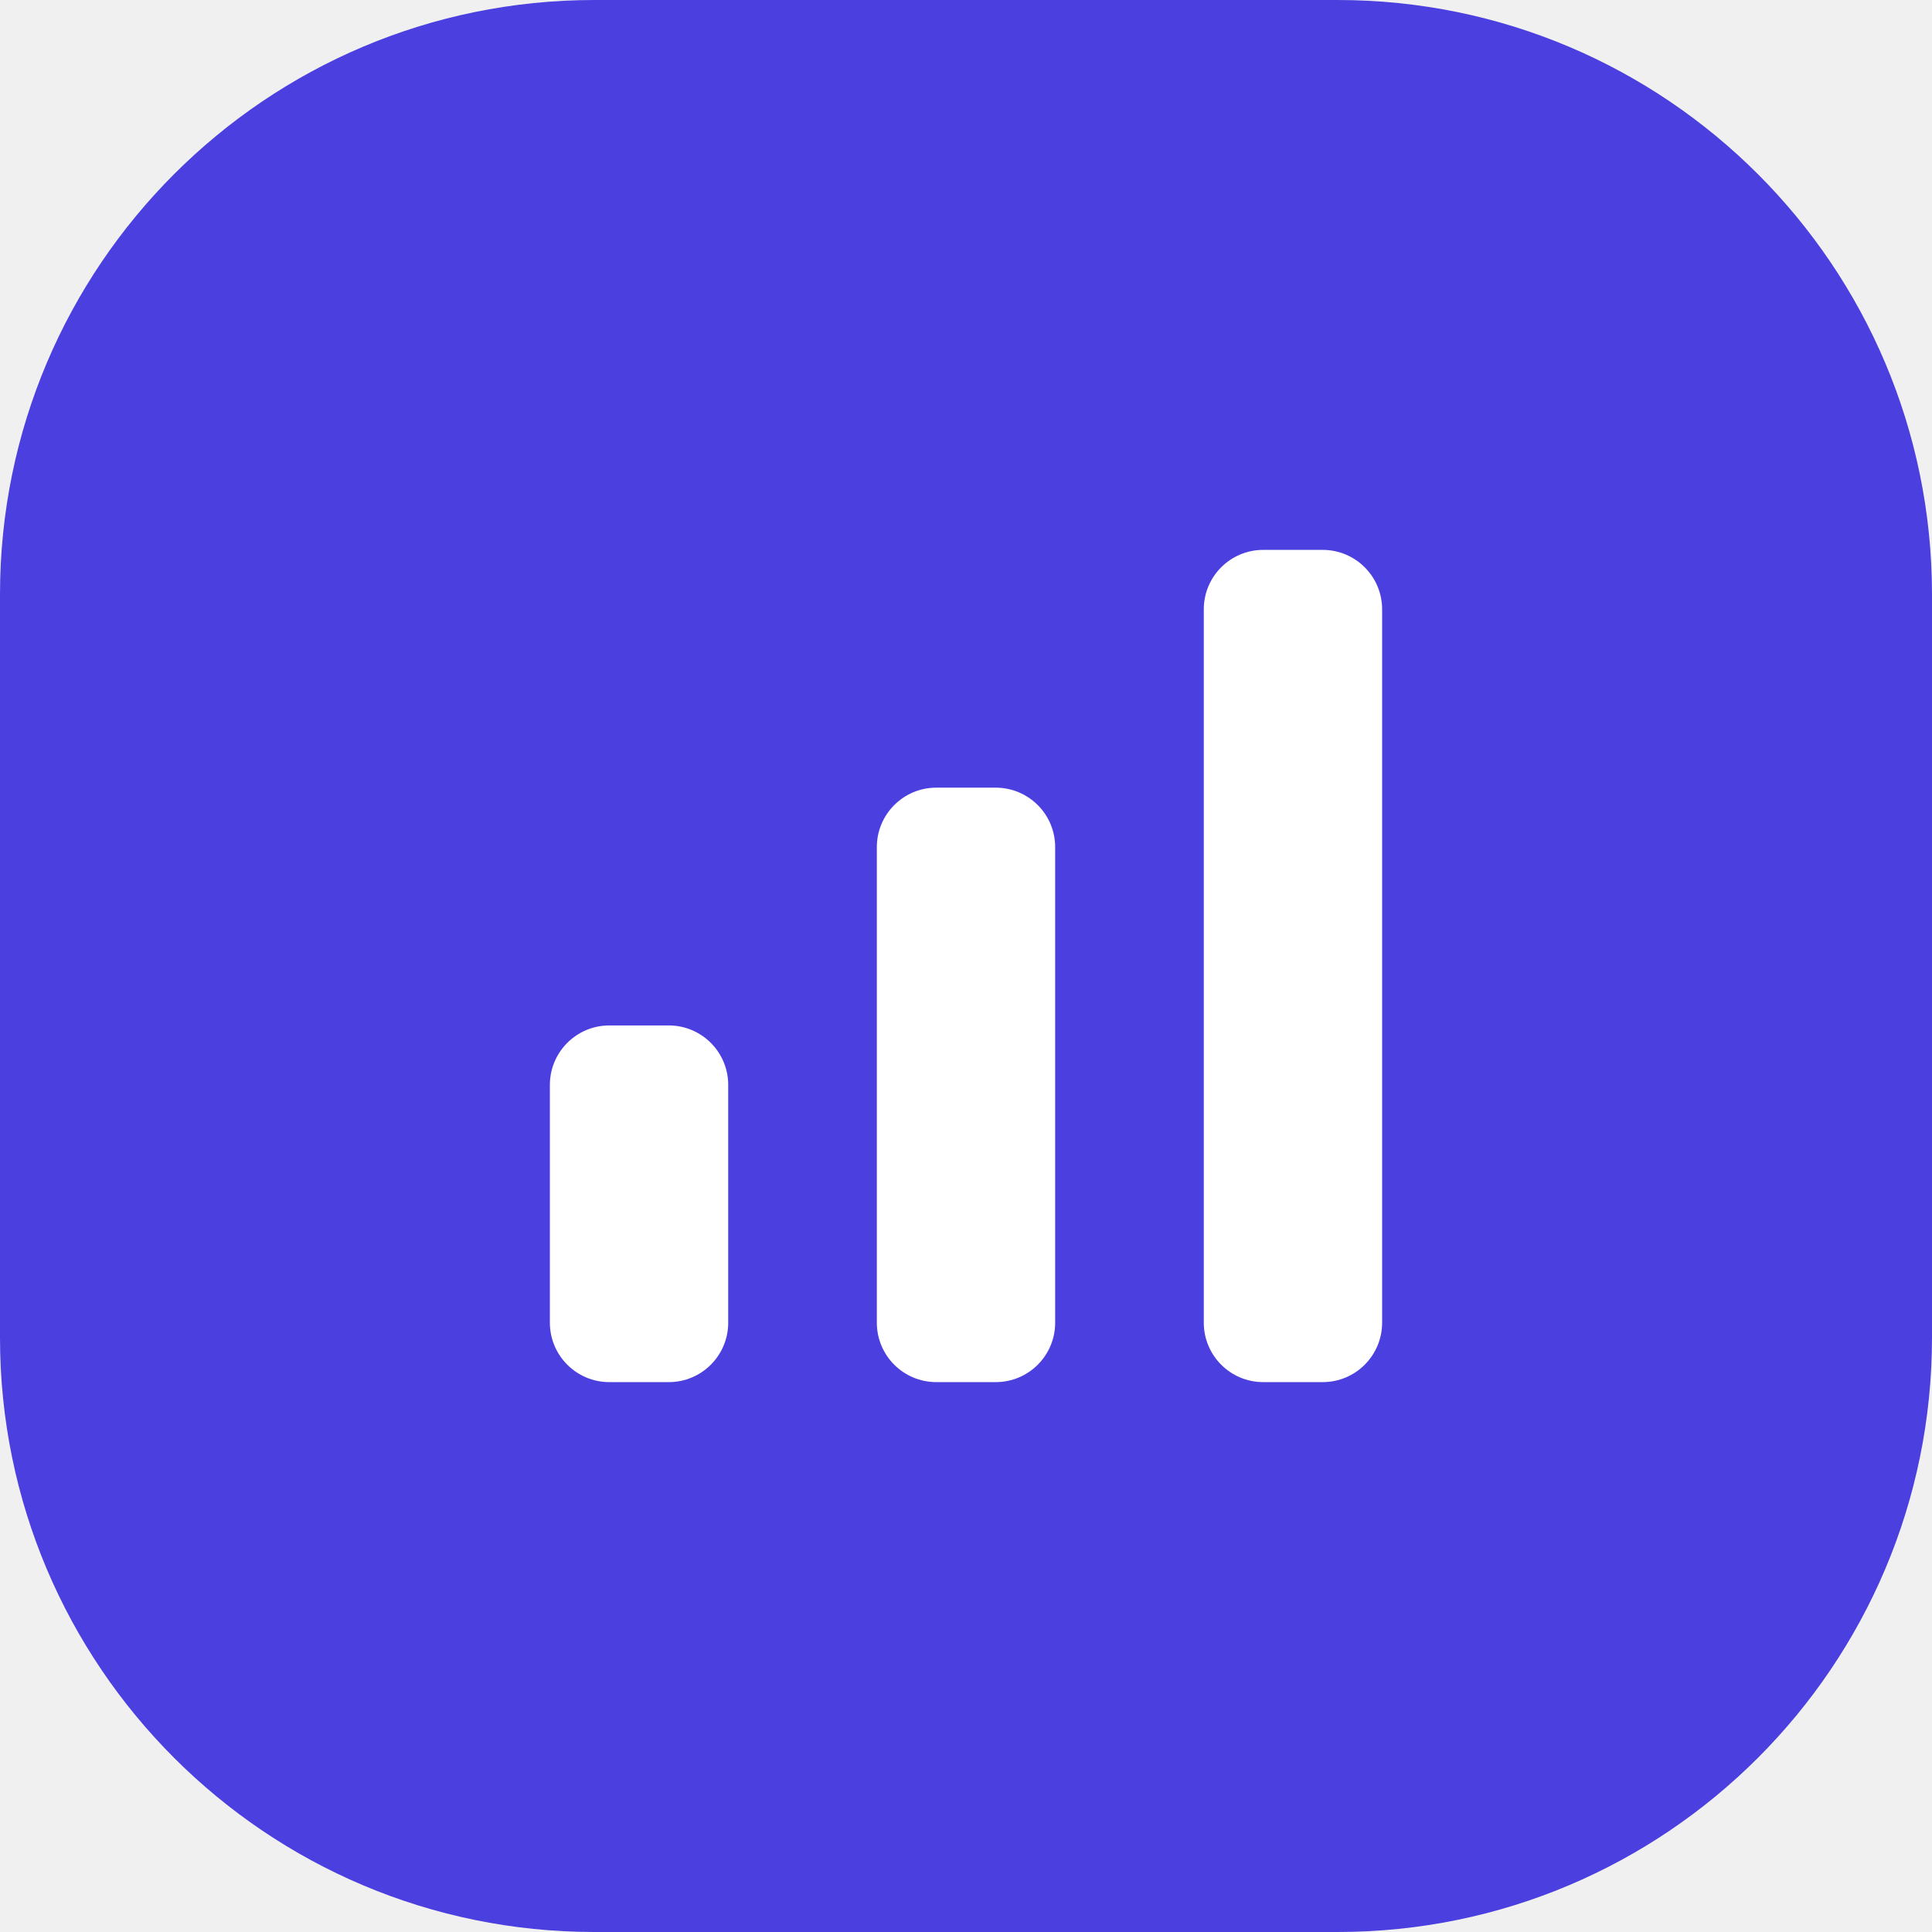
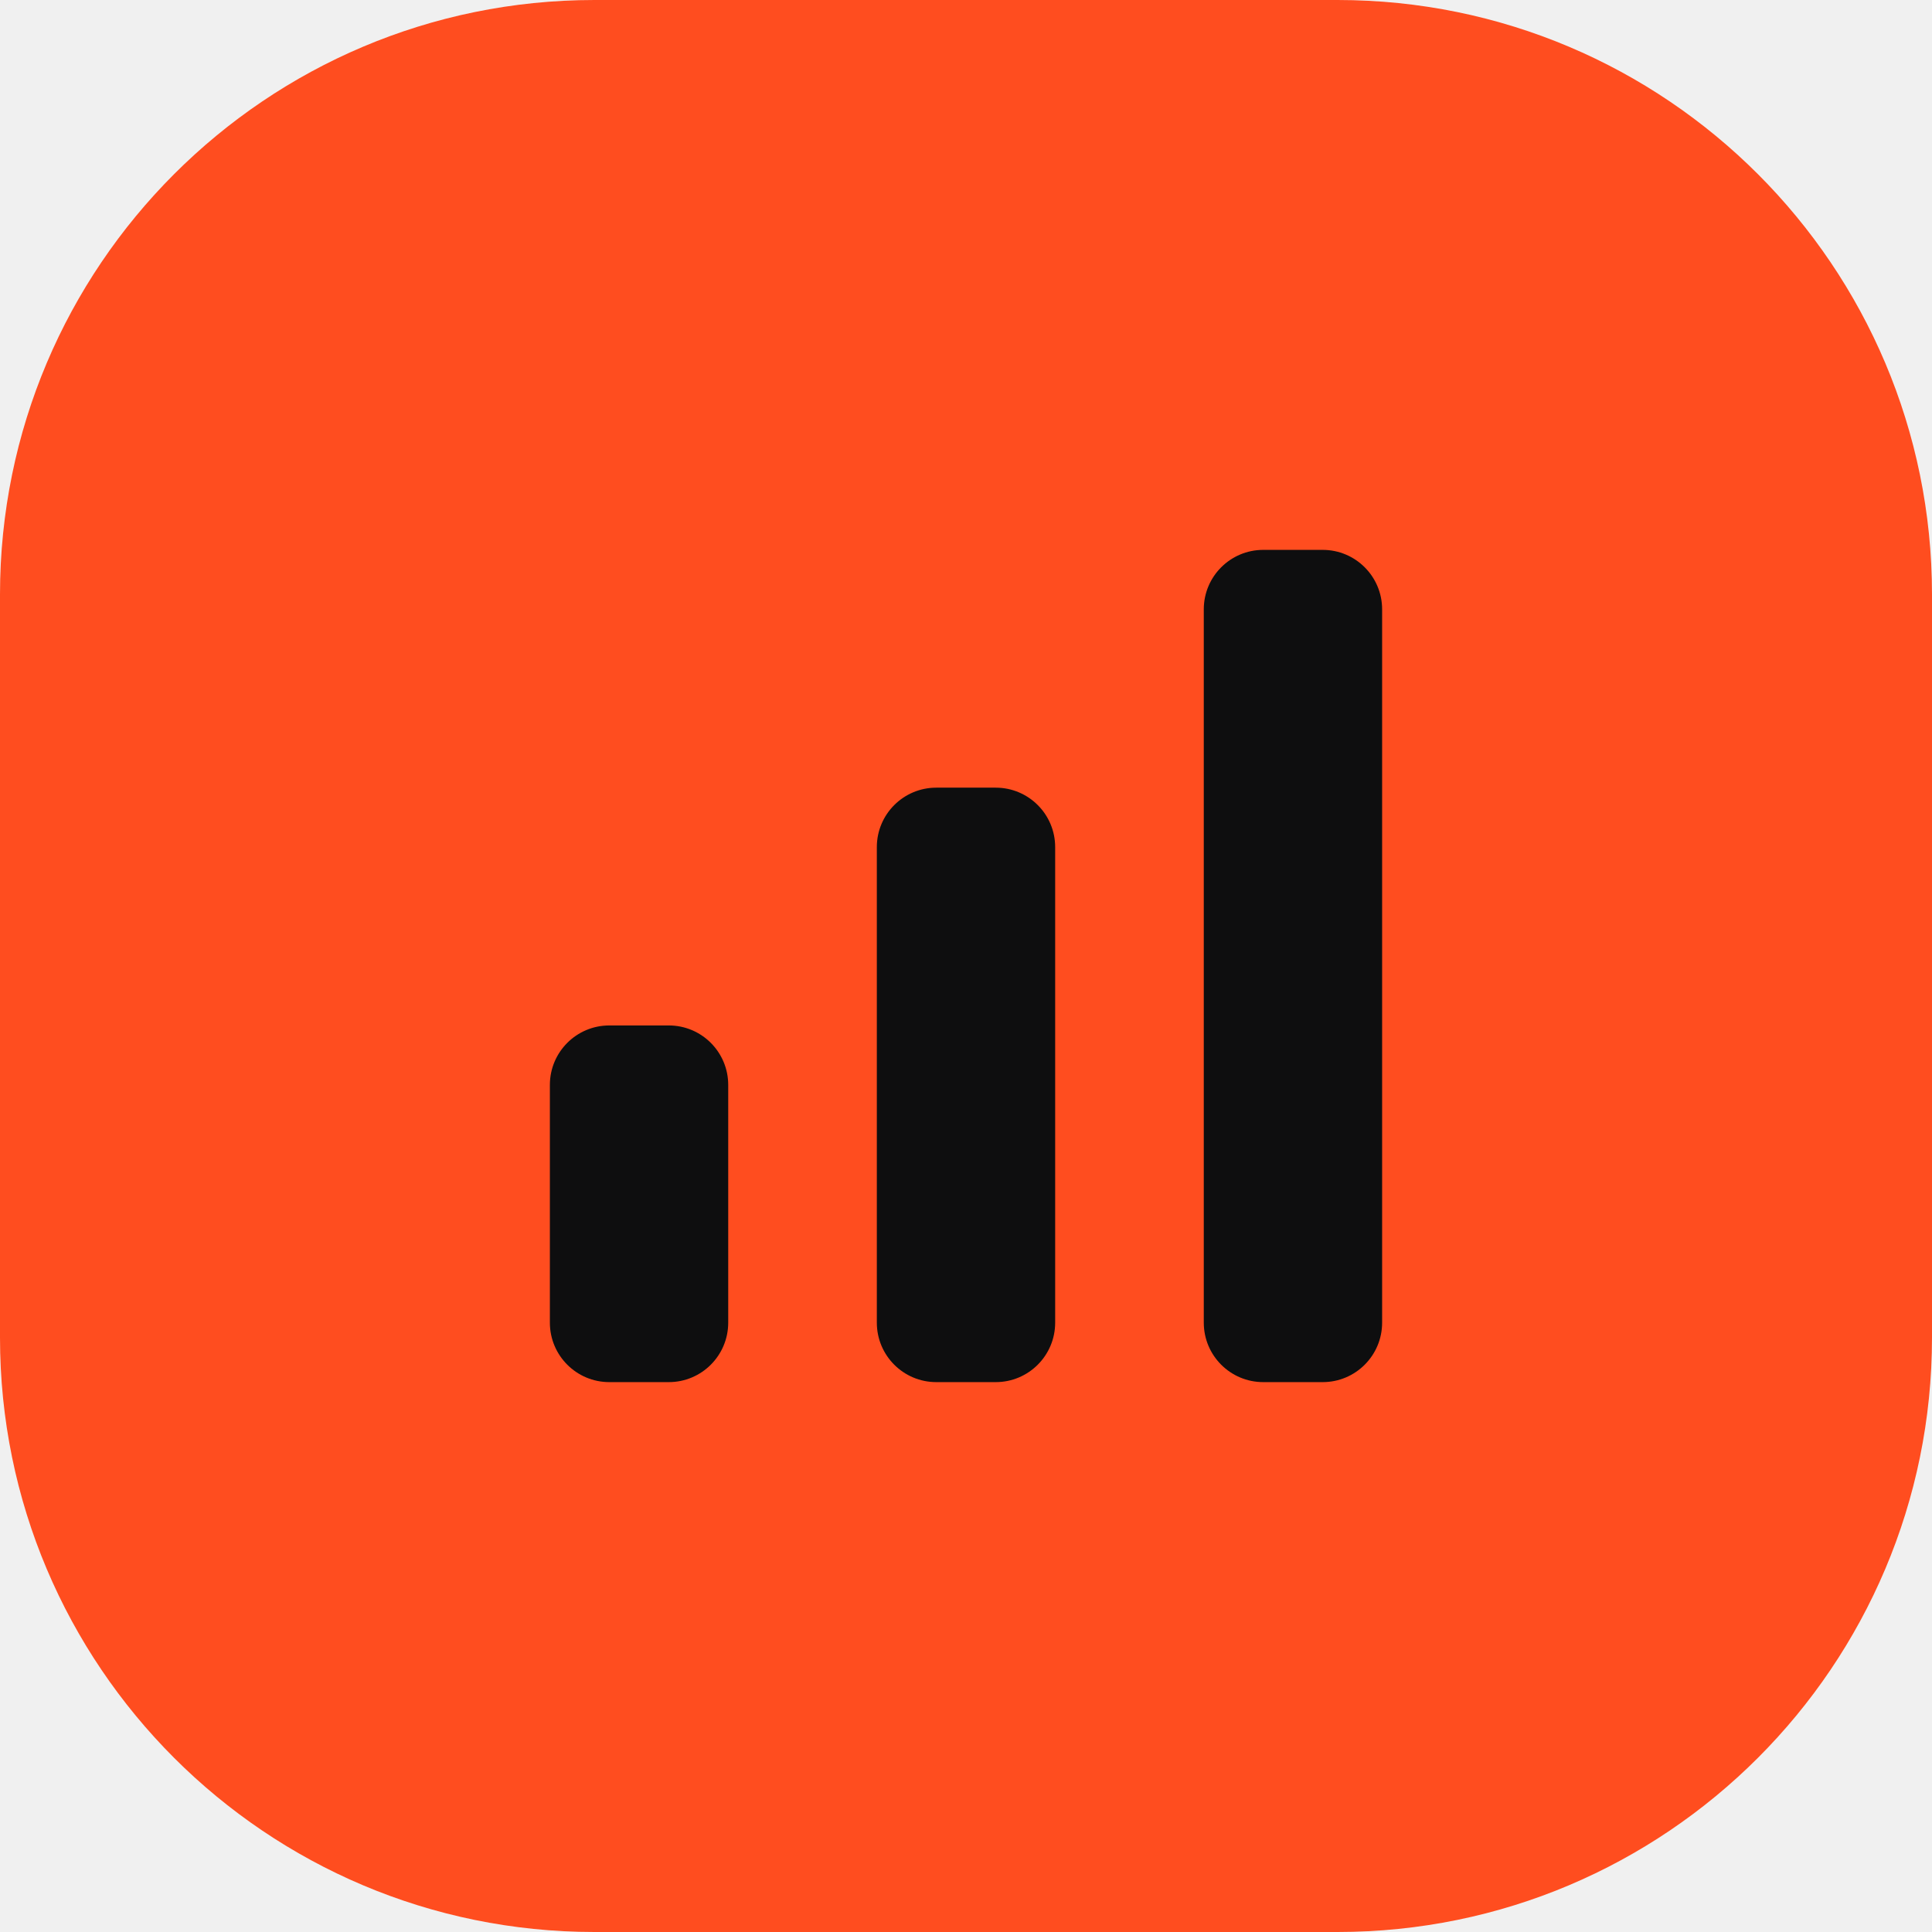
<svg xmlns="http://www.w3.org/2000/svg" viewBox="0 0 26 26">
-   <rect width="26" height="26" rx="8" fill="#4b3fe0" />
-   <g fill="#ffffff" transform="translate(5 5) scale(.8)">
+   <rect width="26" height="26" rx="8" fill="#ff4d1f" />
+   <g fill="#0e0e0f" transform="translate(5 5) scale(.8)">
    <rect x="3" y="11" width="3" height="6" rx="1" />
    <rect x="8.5" y="7" width="3" height="10" rx="1" />
    <rect x="14" y="3" width="3" height="14" rx="1" />
  </g>
</svg>
